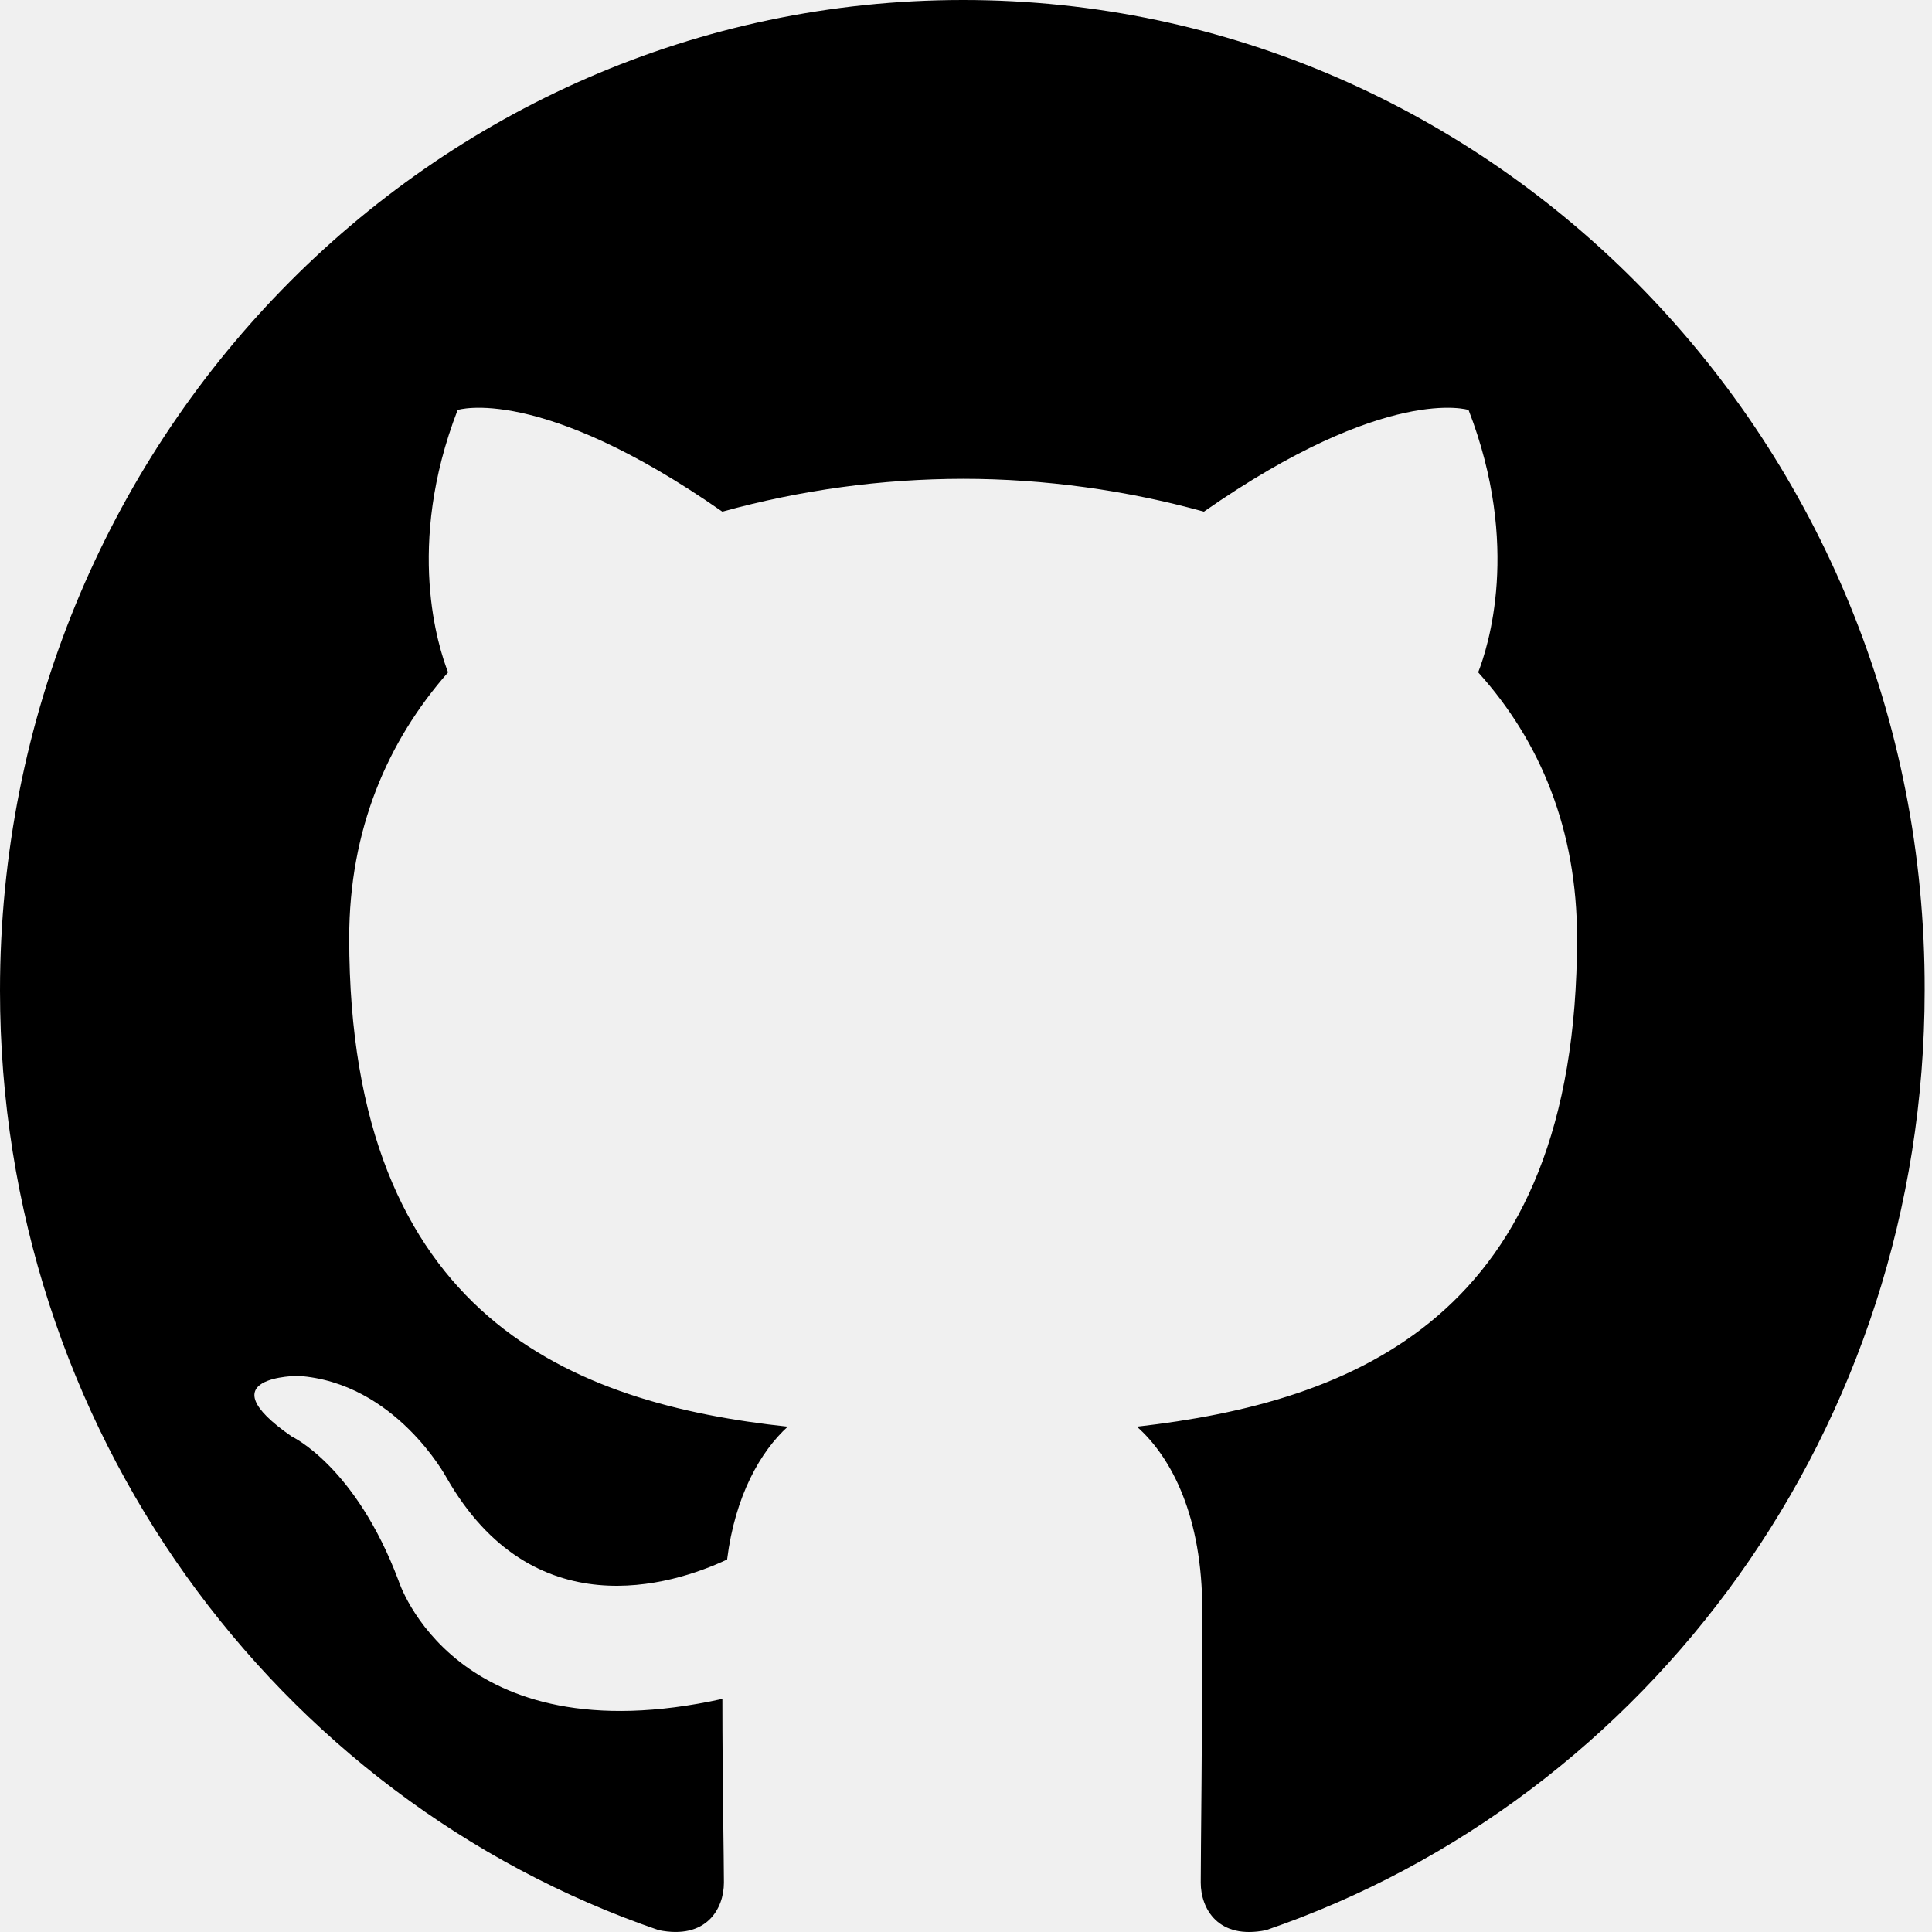
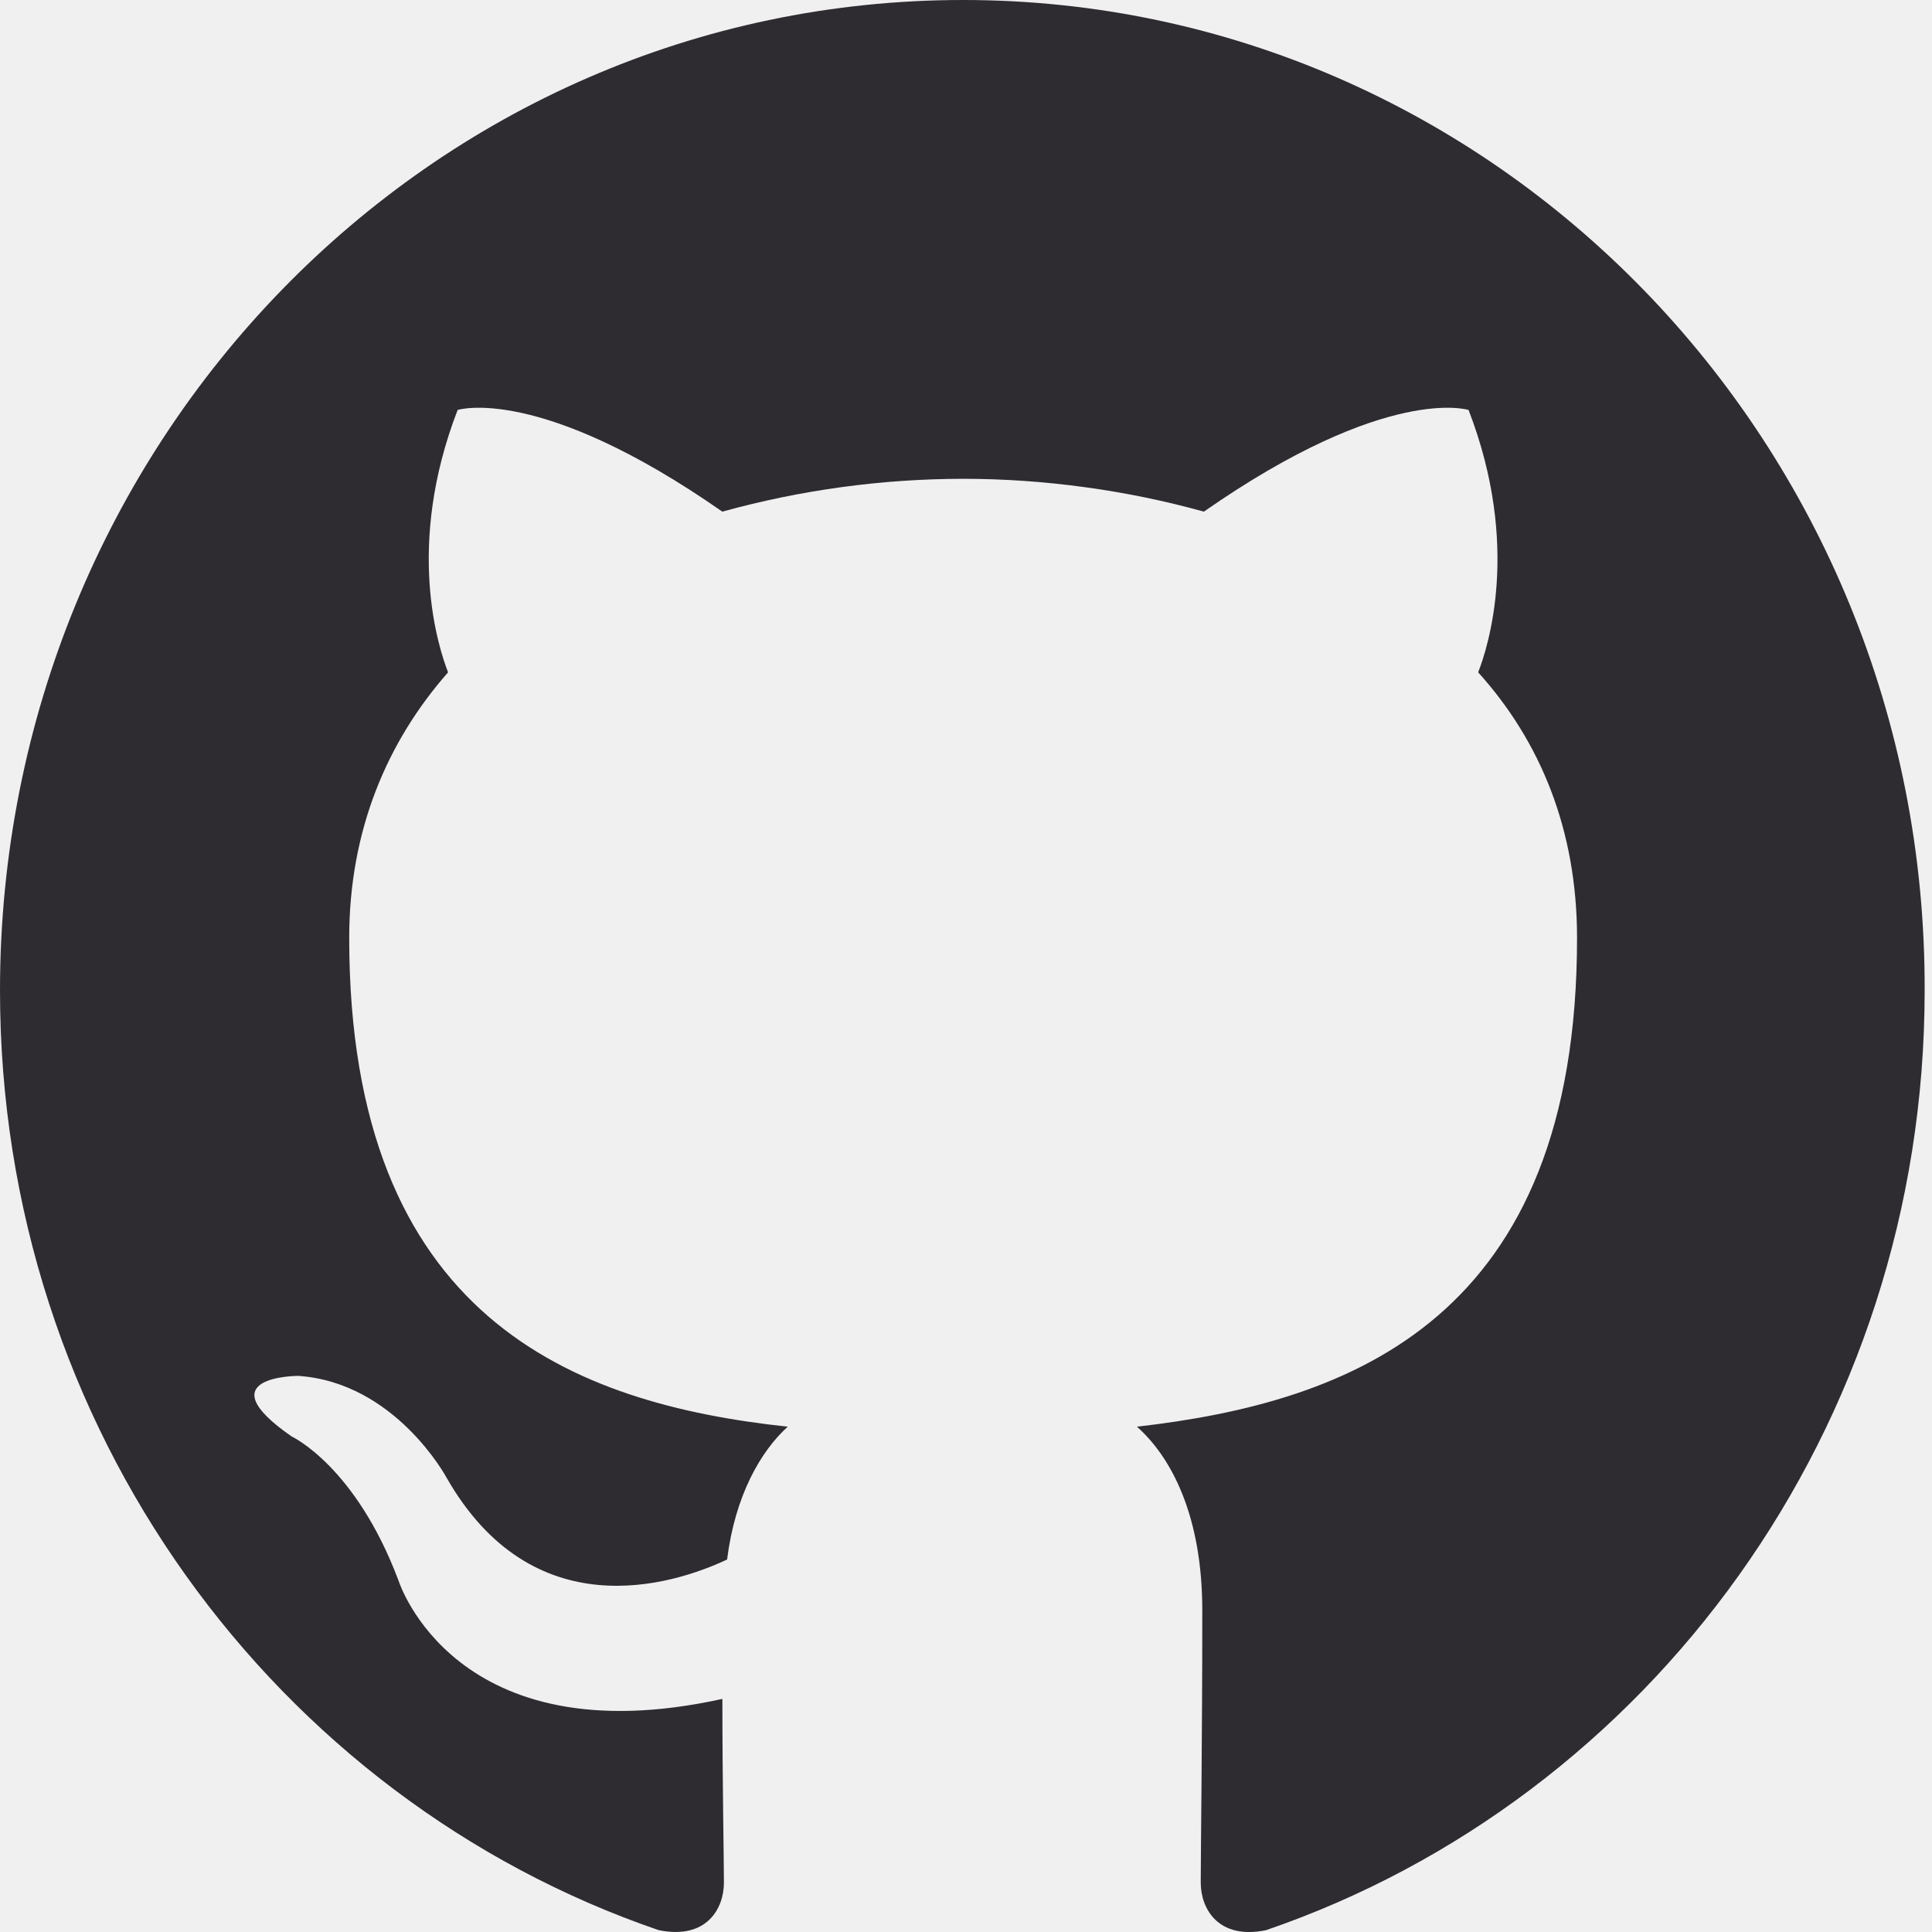
<svg xmlns="http://www.w3.org/2000/svg" width="40" height="40" fill="none">
  <g clip-path="url(#a)">
-     <path fill="#000" fill-rule="evenodd" d="M19.94 0C8.914 0 0 9.167 0 20.507c0 9.065 5.711 16.738 13.635 19.454.99.204 1.353-.441 1.353-.984 0-.475-.032-2.105-.032-3.803-5.547 1.223-6.703-2.444-6.703-2.444-.891-2.377-2.212-2.988-2.212-2.988-1.815-1.256.132-1.256.132-1.256 2.014.136 3.071 2.105 3.071 2.105 1.783 3.123 4.655 2.24 5.81 1.697.165-1.324.694-2.24 1.255-2.75-4.424-.475-9.079-2.24-9.079-10.118 0-2.24.792-4.074 2.047-5.5-.198-.509-.892-2.614.198-5.432 0 0 1.684-.543 5.48 2.105a18.803 18.803 0 0 1 4.985-.68c1.684 0 3.4.239 4.985.68 3.797-2.648 5.48-2.105 5.48-2.105 1.09 2.818.397 4.923.199 5.432 1.287 1.426 2.047 3.26 2.047 5.5 0 7.877-4.655 9.609-9.112 10.118.726.645 1.353 1.867 1.353 3.803 0 2.75-.032 4.957-.032 5.636 0 .543.363 1.188 1.353.985 7.923-2.717 13.635-10.39 13.635-19.455C39.88 9.167 30.934 0 19.94 0Z" clip-rule="evenodd" />
+     <path fill="#2E2C31" fill-rule="evenodd" d="M19.94 0C8.914 0 0 9.167 0 20.507c0 9.065 5.711 16.738 13.635 19.454.99.204 1.353-.441 1.353-.984 0-.475-.032-2.105-.032-3.803-5.547 1.223-6.703-2.444-6.703-2.444-.891-2.377-2.212-2.988-2.212-2.988-1.815-1.256.132-1.256.132-1.256 2.014.136 3.071 2.105 3.071 2.105 1.783 3.123 4.655 2.24 5.81 1.697.165-1.324.694-2.24 1.255-2.75-4.424-.475-9.079-2.24-9.079-10.118 0-2.24.792-4.074 2.047-5.5-.198-.509-.892-2.614.198-5.432 0 0 1.684-.543 5.48 2.105a18.803 18.803 0 0 1 4.985-.68c1.684 0 3.4.239 4.985.68 3.797-2.648 5.48-2.105 5.48-2.105 1.09 2.818.397 4.923.199 5.432 1.287 1.426 2.047 3.26 2.047 5.5 0 7.877-4.655 9.609-9.112 10.118.726.645 1.353 1.867 1.353 3.803 0 2.75-.032 4.957-.032 5.636 0 .543.363 1.188 1.353.985 7.923-2.717 13.635-10.39 13.635-19.455C39.88 9.167 30.934 0 19.94 0Z" clip-rule="evenodd" />
  </g>
  <defs>
    <clipPath id="a">
-       <path fill="#fff" d="M0 0h40v40H0z" />
+       <path fill="#F6F6F6" d="M0 0h40v40H0z" />
    </clipPath>
  </defs>
</svg>
